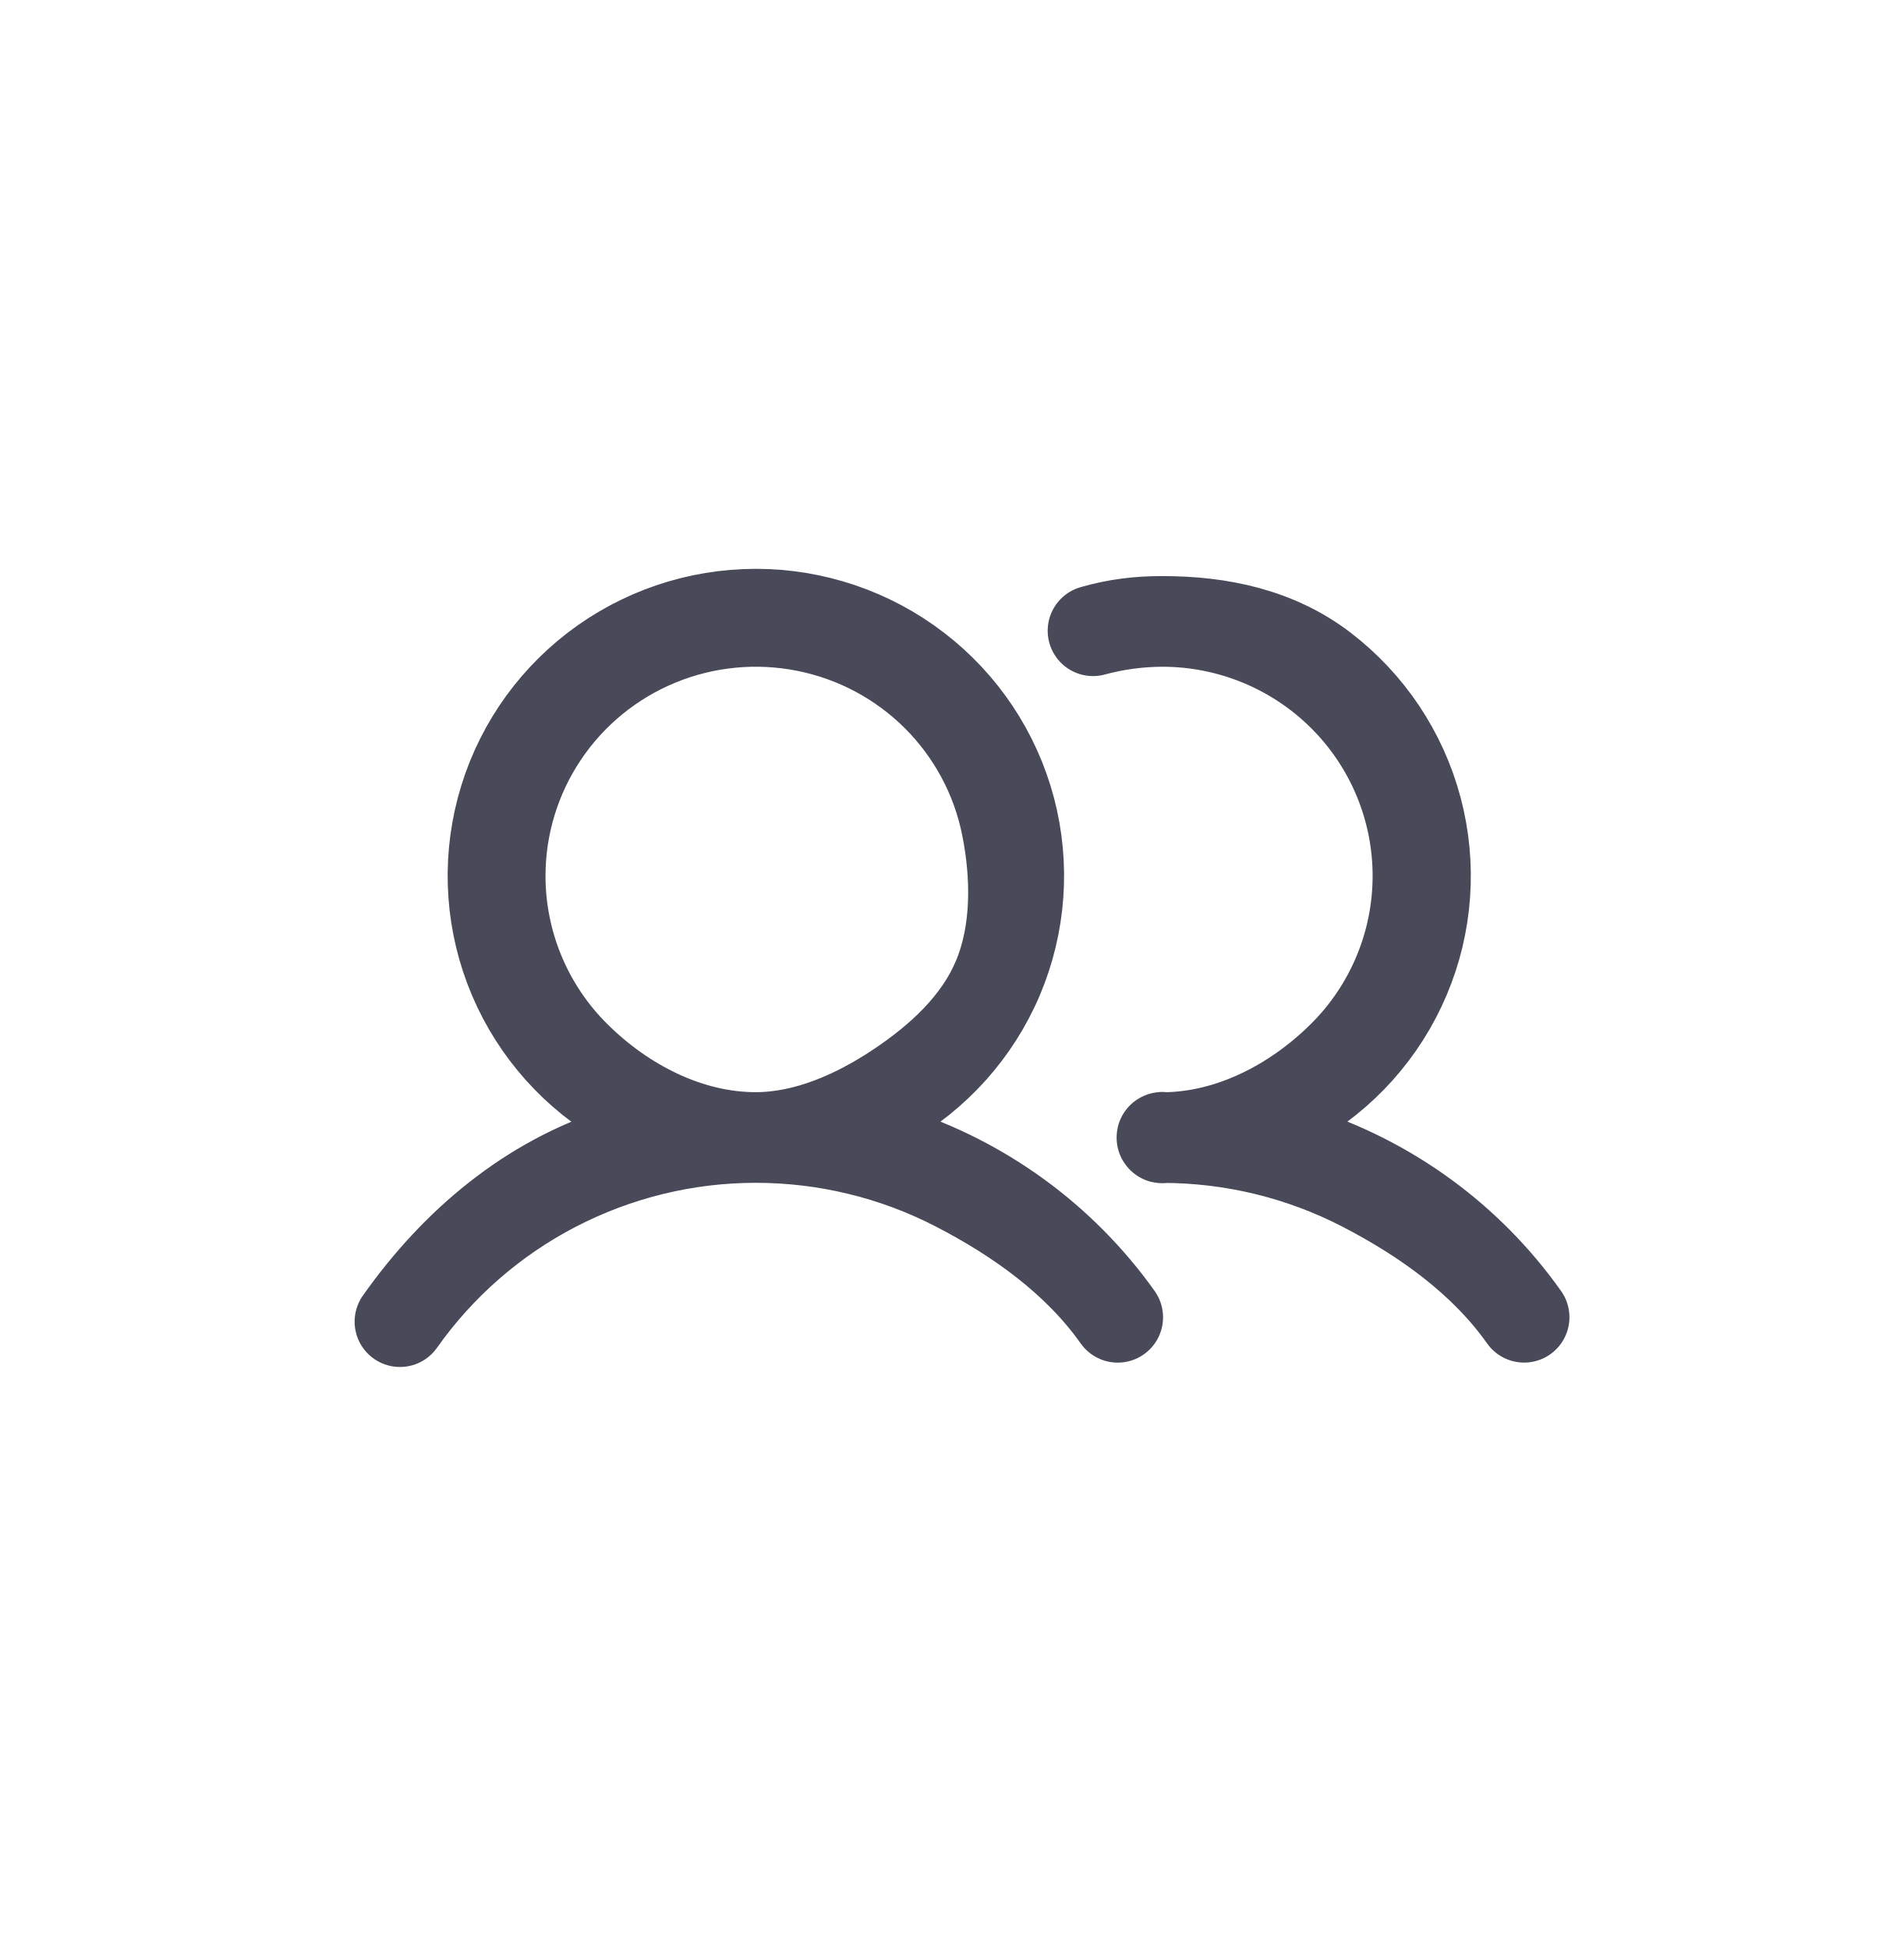
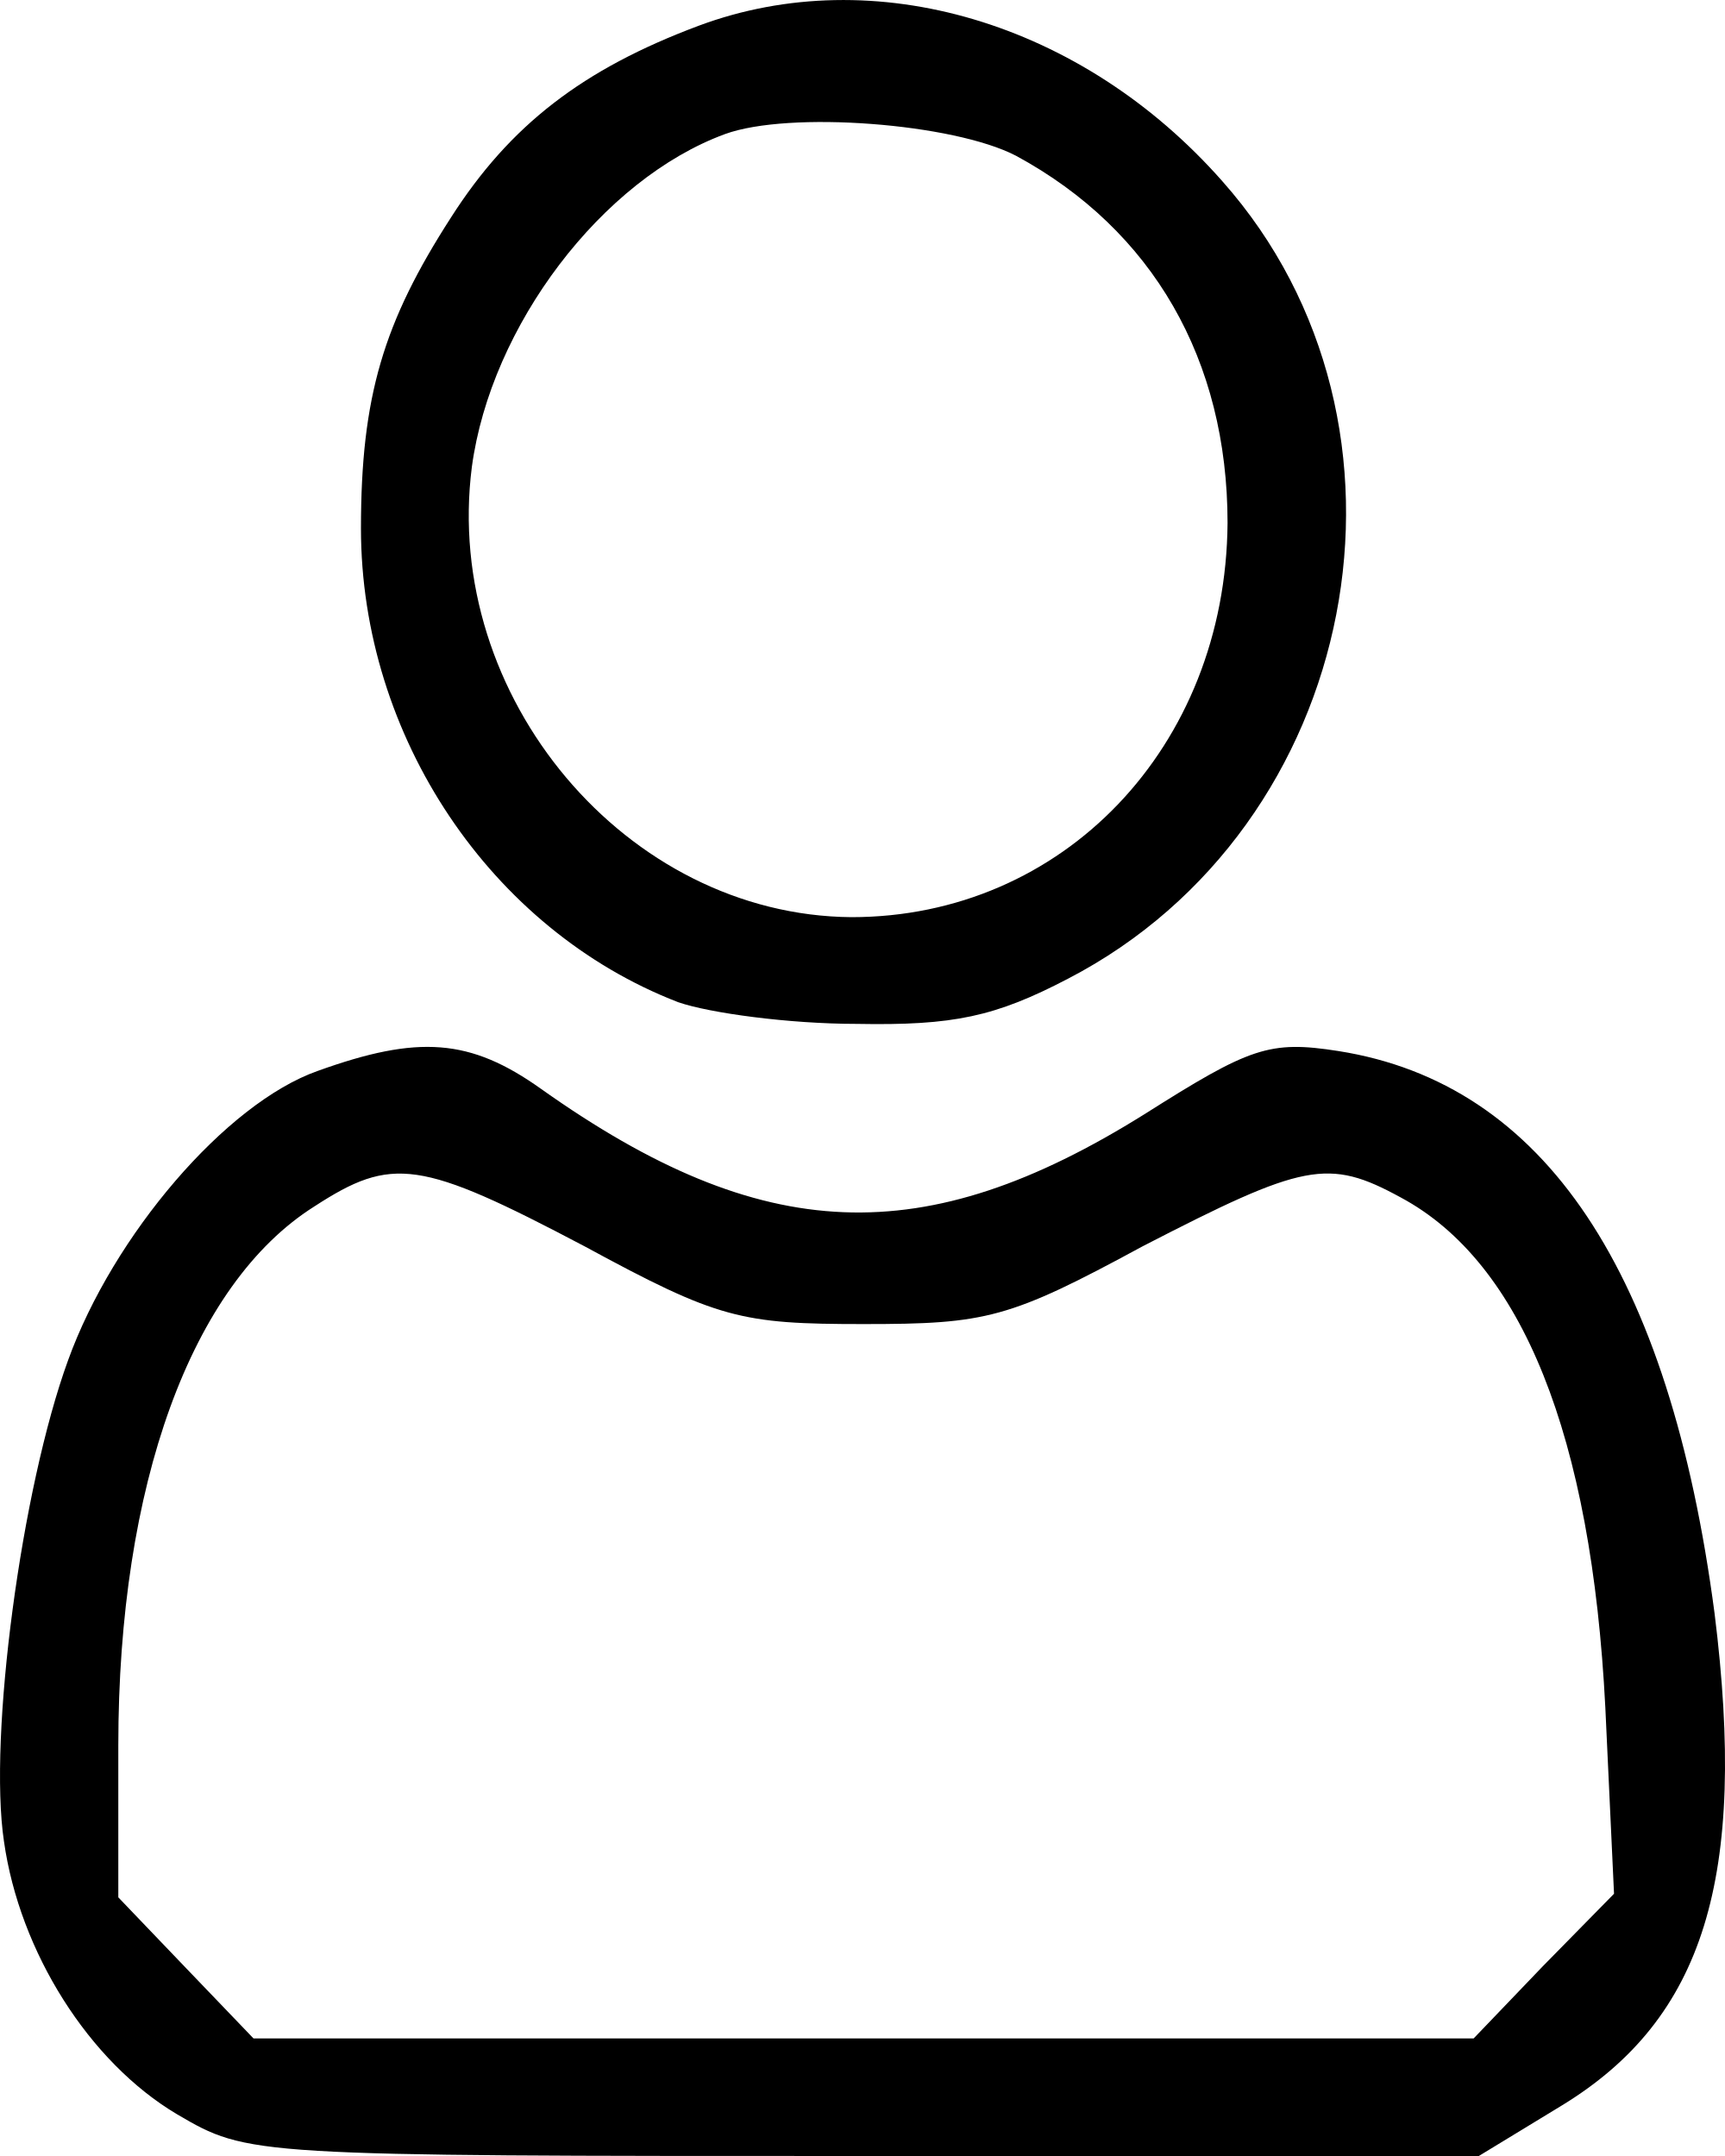
- <svg xmlns="http://www.w3.org/2000/svg" width="42" height="43" viewBox="0 0 42 43" fill="none">
-   <path d="M16.671 25.096C18.212 25.096 19.731 25.463 21.099 26.17C22.467 26.876 23.771 27.808 24.657 29.063C23.426 27.333 21.663 26.049 19.633 25.406L18.376 25.007C18.371 25.006 18.371 24.999 18.375 24.997L19.524 24.351C20.64 23.724 21.516 22.747 22.016 21.572M16.671 25.096C15.13 25.096 13.612 25.468 12.245 26.176C10.881 26.883 9.707 27.906 8.823 29.159C10.049 27.424 11.682 26.044 13.714 25.406L14.977 25.01C14.982 25.008 14.983 25.002 14.979 24.999L13.825 24.351C12.709 23.724 11.833 22.747 11.334 21.572C10.834 20.397 10.74 19.091 11.066 17.857C11.391 16.623 12.118 15.531 13.133 14.752C14.148 13.973 15.393 13.55 16.675 13.55C17.956 13.55 19.202 13.973 20.216 14.752C21.231 15.531 21.958 16.623 22.284 17.857C22.609 19.091 22.515 20.397 22.016 21.572M16.671 25.096C15.175 25.096 13.744 24.349 12.686 23.296C11.628 22.243 11.034 20.814 11.034 19.325C11.034 18.214 11.365 17.129 11.985 16.205C12.604 15.282 13.485 14.562 14.516 14.137C15.547 13.712 16.681 13.601 17.775 13.818C18.869 14.034 19.874 14.569 20.663 15.354C21.452 16.14 21.989 17.14 22.207 18.23C22.425 19.319 22.443 20.546 22.016 21.572M16.671 25.096C17.787 25.096 18.881 24.611 19.808 23.994C20.736 23.377 21.589 22.598 22.016 21.572M25.639 25.098C27.18 25.098 28.698 25.465 30.065 26.171C31.432 26.877 32.736 27.808 33.622 29.062C32.397 27.331 30.637 26.047 28.61 25.406L27.352 25.008C27.347 25.007 27.346 25 27.351 24.998L28.5 24.352C29.616 23.724 30.492 22.746 30.99 21.57C31.489 20.395 31.582 19.087 31.255 17.854C30.928 16.619 30.2 15.528 29.184 14.75C28.169 13.972 26.921 13.708 25.64 13.71M25.639 25.098C25.654 25.113 25.619 25.098 25.639 25.098ZM25.639 25.098C25.639 25.119 25.625 25.083 25.639 25.098ZM25.639 25.098C25.625 25.113 25.639 25.077 25.639 25.098ZM25.639 25.098C25.618 25.098 25.654 25.083 25.639 25.098ZM25.639 25.098C27.135 25.098 28.57 24.349 29.628 23.296C30.686 22.243 31.28 20.814 31.28 19.325C31.28 17.836 30.686 16.407 29.628 15.354C28.57 14.301 27.136 13.71 25.64 13.71M25.64 13.71C25.124 13.712 24.609 13.781 24.112 13.916C24.62 13.77 25.111 13.708 25.64 13.71Z" stroke="#494A59" stroke-width="2" stroke-linecap="round" stroke-linejoin="round" />
+ <svg xmlns="http://www.w3.org/2000/svg" width="24" height="30" viewBox="0 0 24 30" fill="none">
+   <path d="M9.724 0.357C8.108 0.961 7.096 1.741 6.276 3.024C5.335 4.484 5.022 5.515 5.022 7.352C5.022 10.246 6.83 12.939 9.435 13.945C9.869 14.096 10.978 14.247 11.918 14.247C13.269 14.272 13.847 14.147 14.86 13.618C18.935 11.504 20.02 5.918 17.006 2.521C15.053 0.306 12.159 -0.549 9.724 0.357ZM14.137 2.168C16.042 3.2 17.079 5.012 17.079 7.277C17.055 10.397 14.788 12.762 11.846 12.762C8.711 12.737 6.155 9.693 6.565 6.497C6.83 4.534 8.374 2.496 10.086 1.866C10.978 1.539 13.269 1.715 14.137 2.168Z" fill="#000" />
+   <path d="M4.419 14.902C3.141 15.354 1.574 17.191 0.947 18.928C0.296 20.714 -0.163 24.162 0.055 25.621C0.272 27.156 1.236 28.692 2.466 29.421C3.455 30 3.479 30 12.015 30H20.575L21.733 29.295C23.71 28.087 24.313 26.125 23.855 22.451C23.228 17.695 21.491 15.078 18.622 14.625C17.657 14.474 17.392 14.574 15.921 15.505C12.859 17.418 10.616 17.342 7.53 15.153C6.541 14.448 5.818 14.398 4.419 14.902ZM8.133 17.342C9.989 18.349 10.303 18.424 12.015 18.424C13.727 18.424 14.04 18.349 15.897 17.342C18.14 16.185 18.477 16.109 19.49 16.663C21.178 17.569 22.143 19.985 22.335 23.759L22.456 26.351L21.467 27.358L20.503 28.364H12.015H3.527L2.586 27.383L1.646 26.401V24.288C1.646 20.664 2.659 17.871 4.371 16.789C5.456 16.084 5.842 16.134 8.133 17.342Z" fill="#000" />
</svg>
